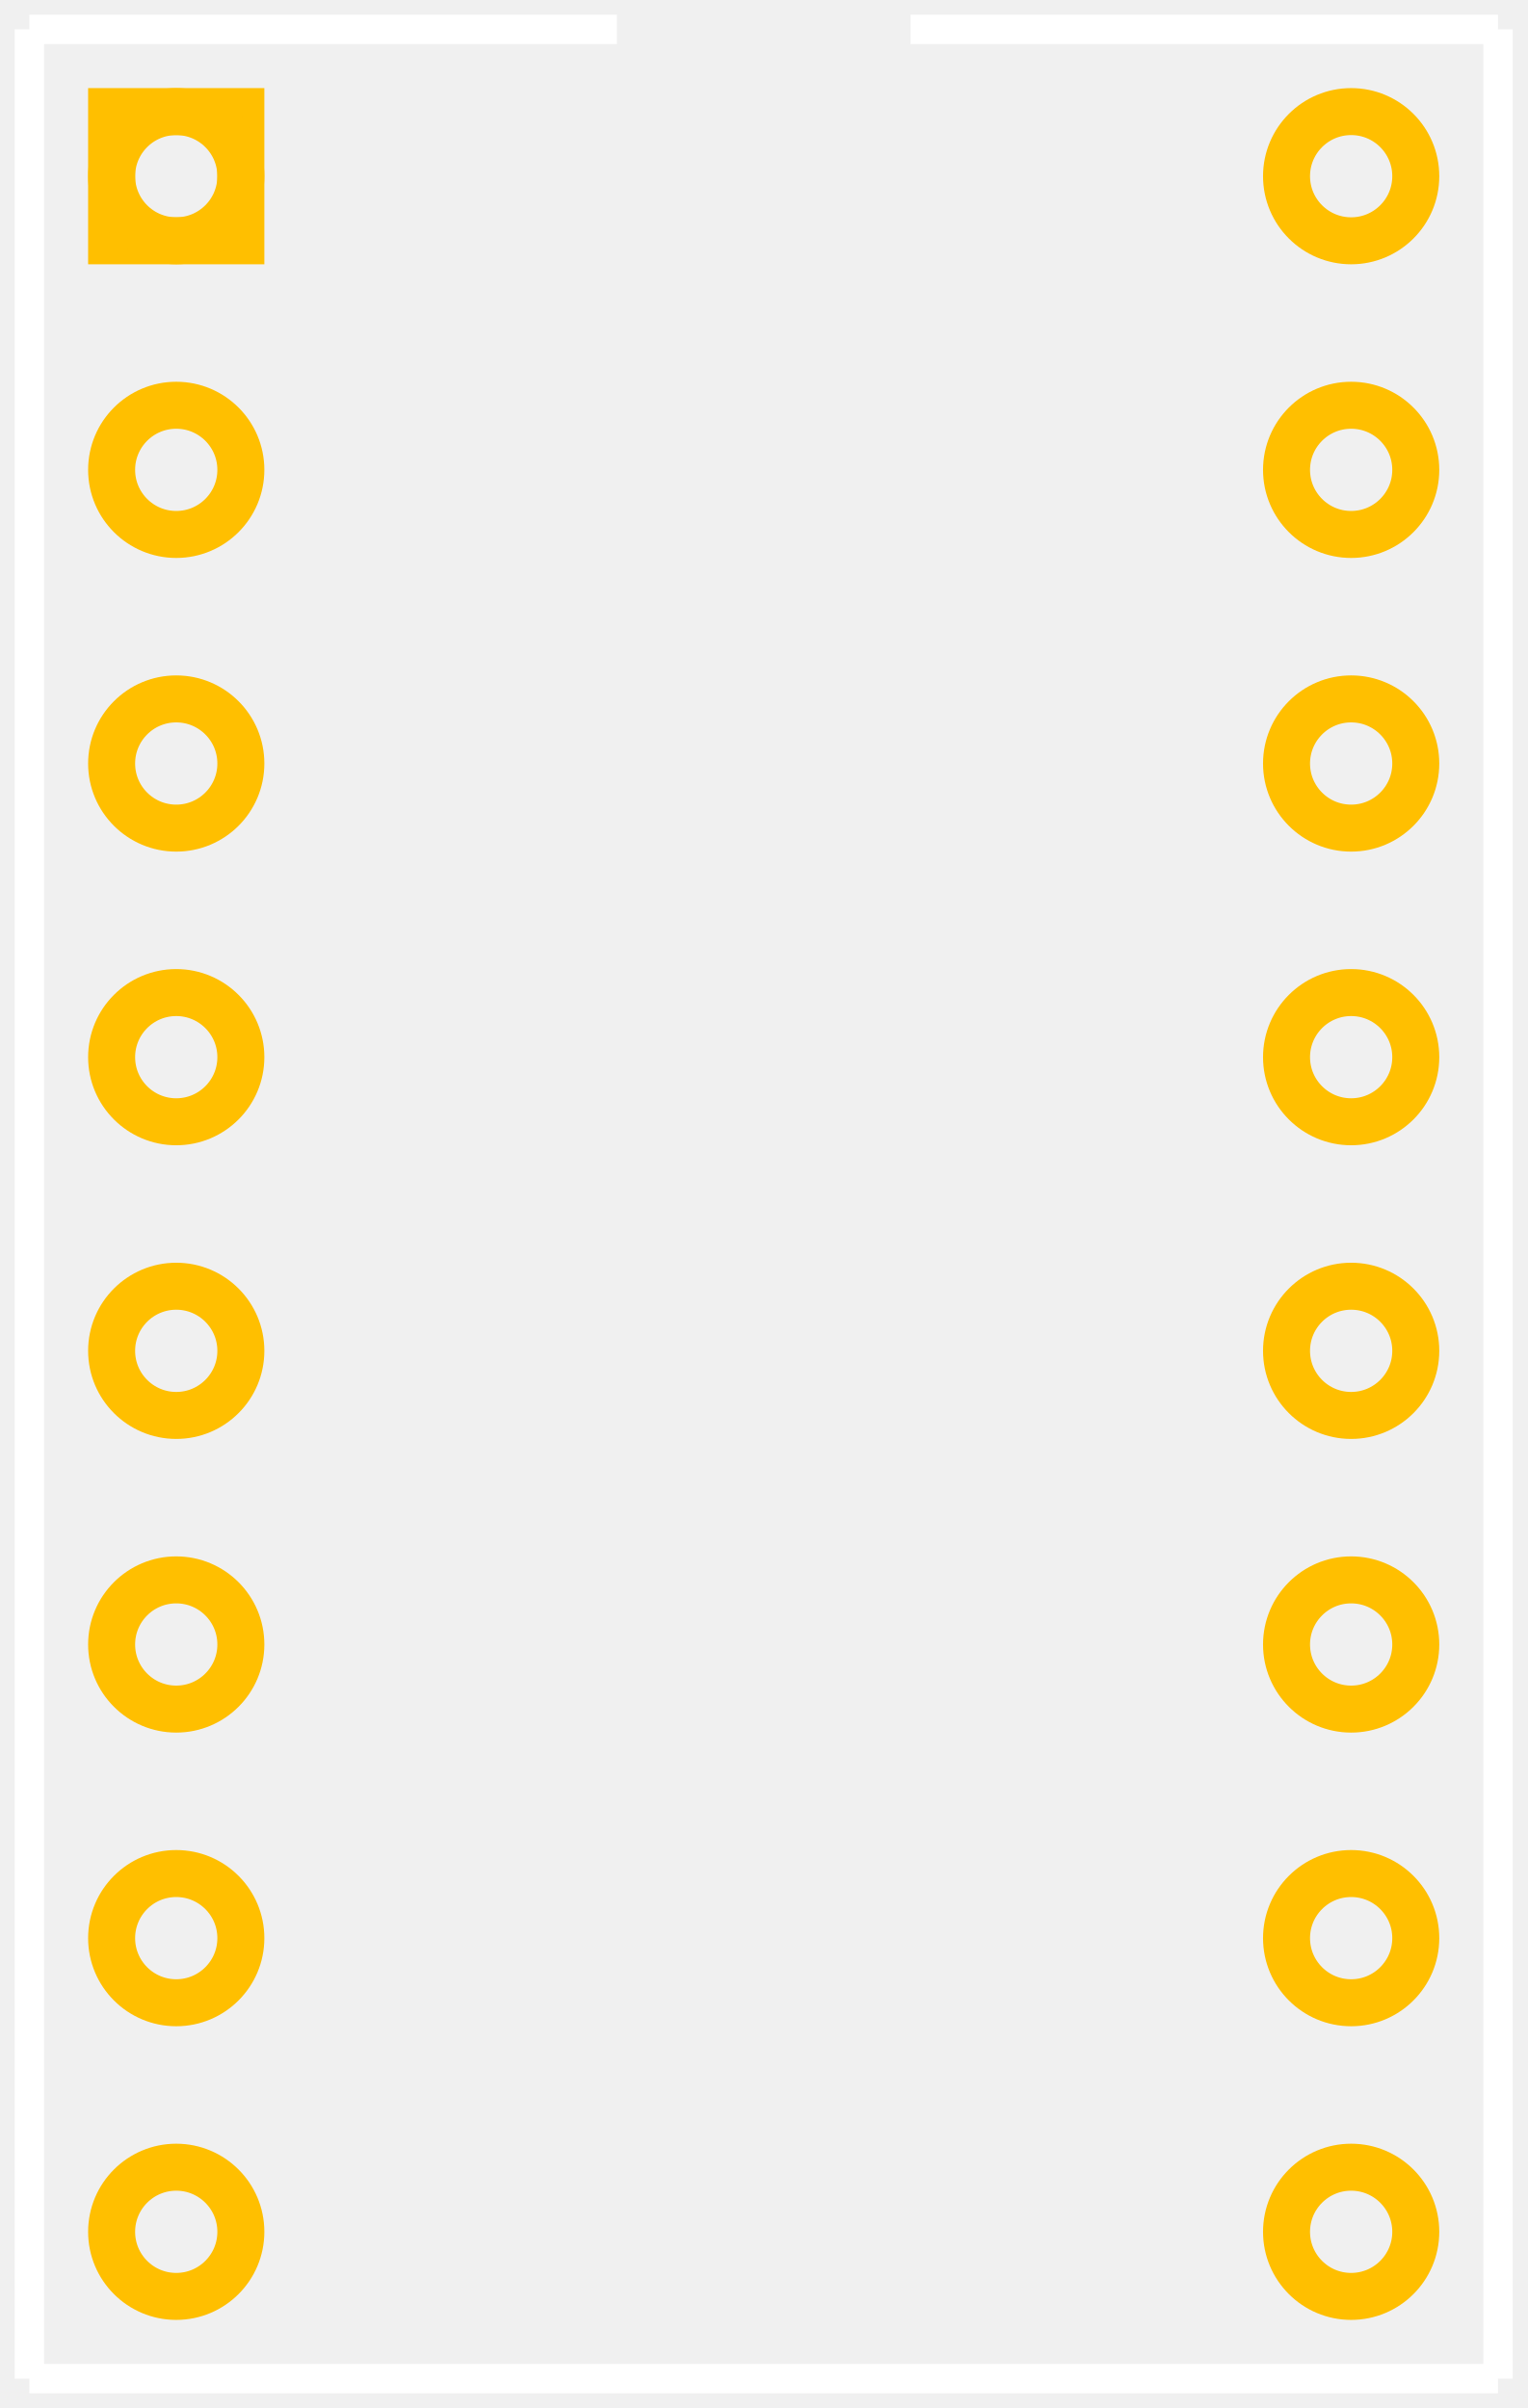
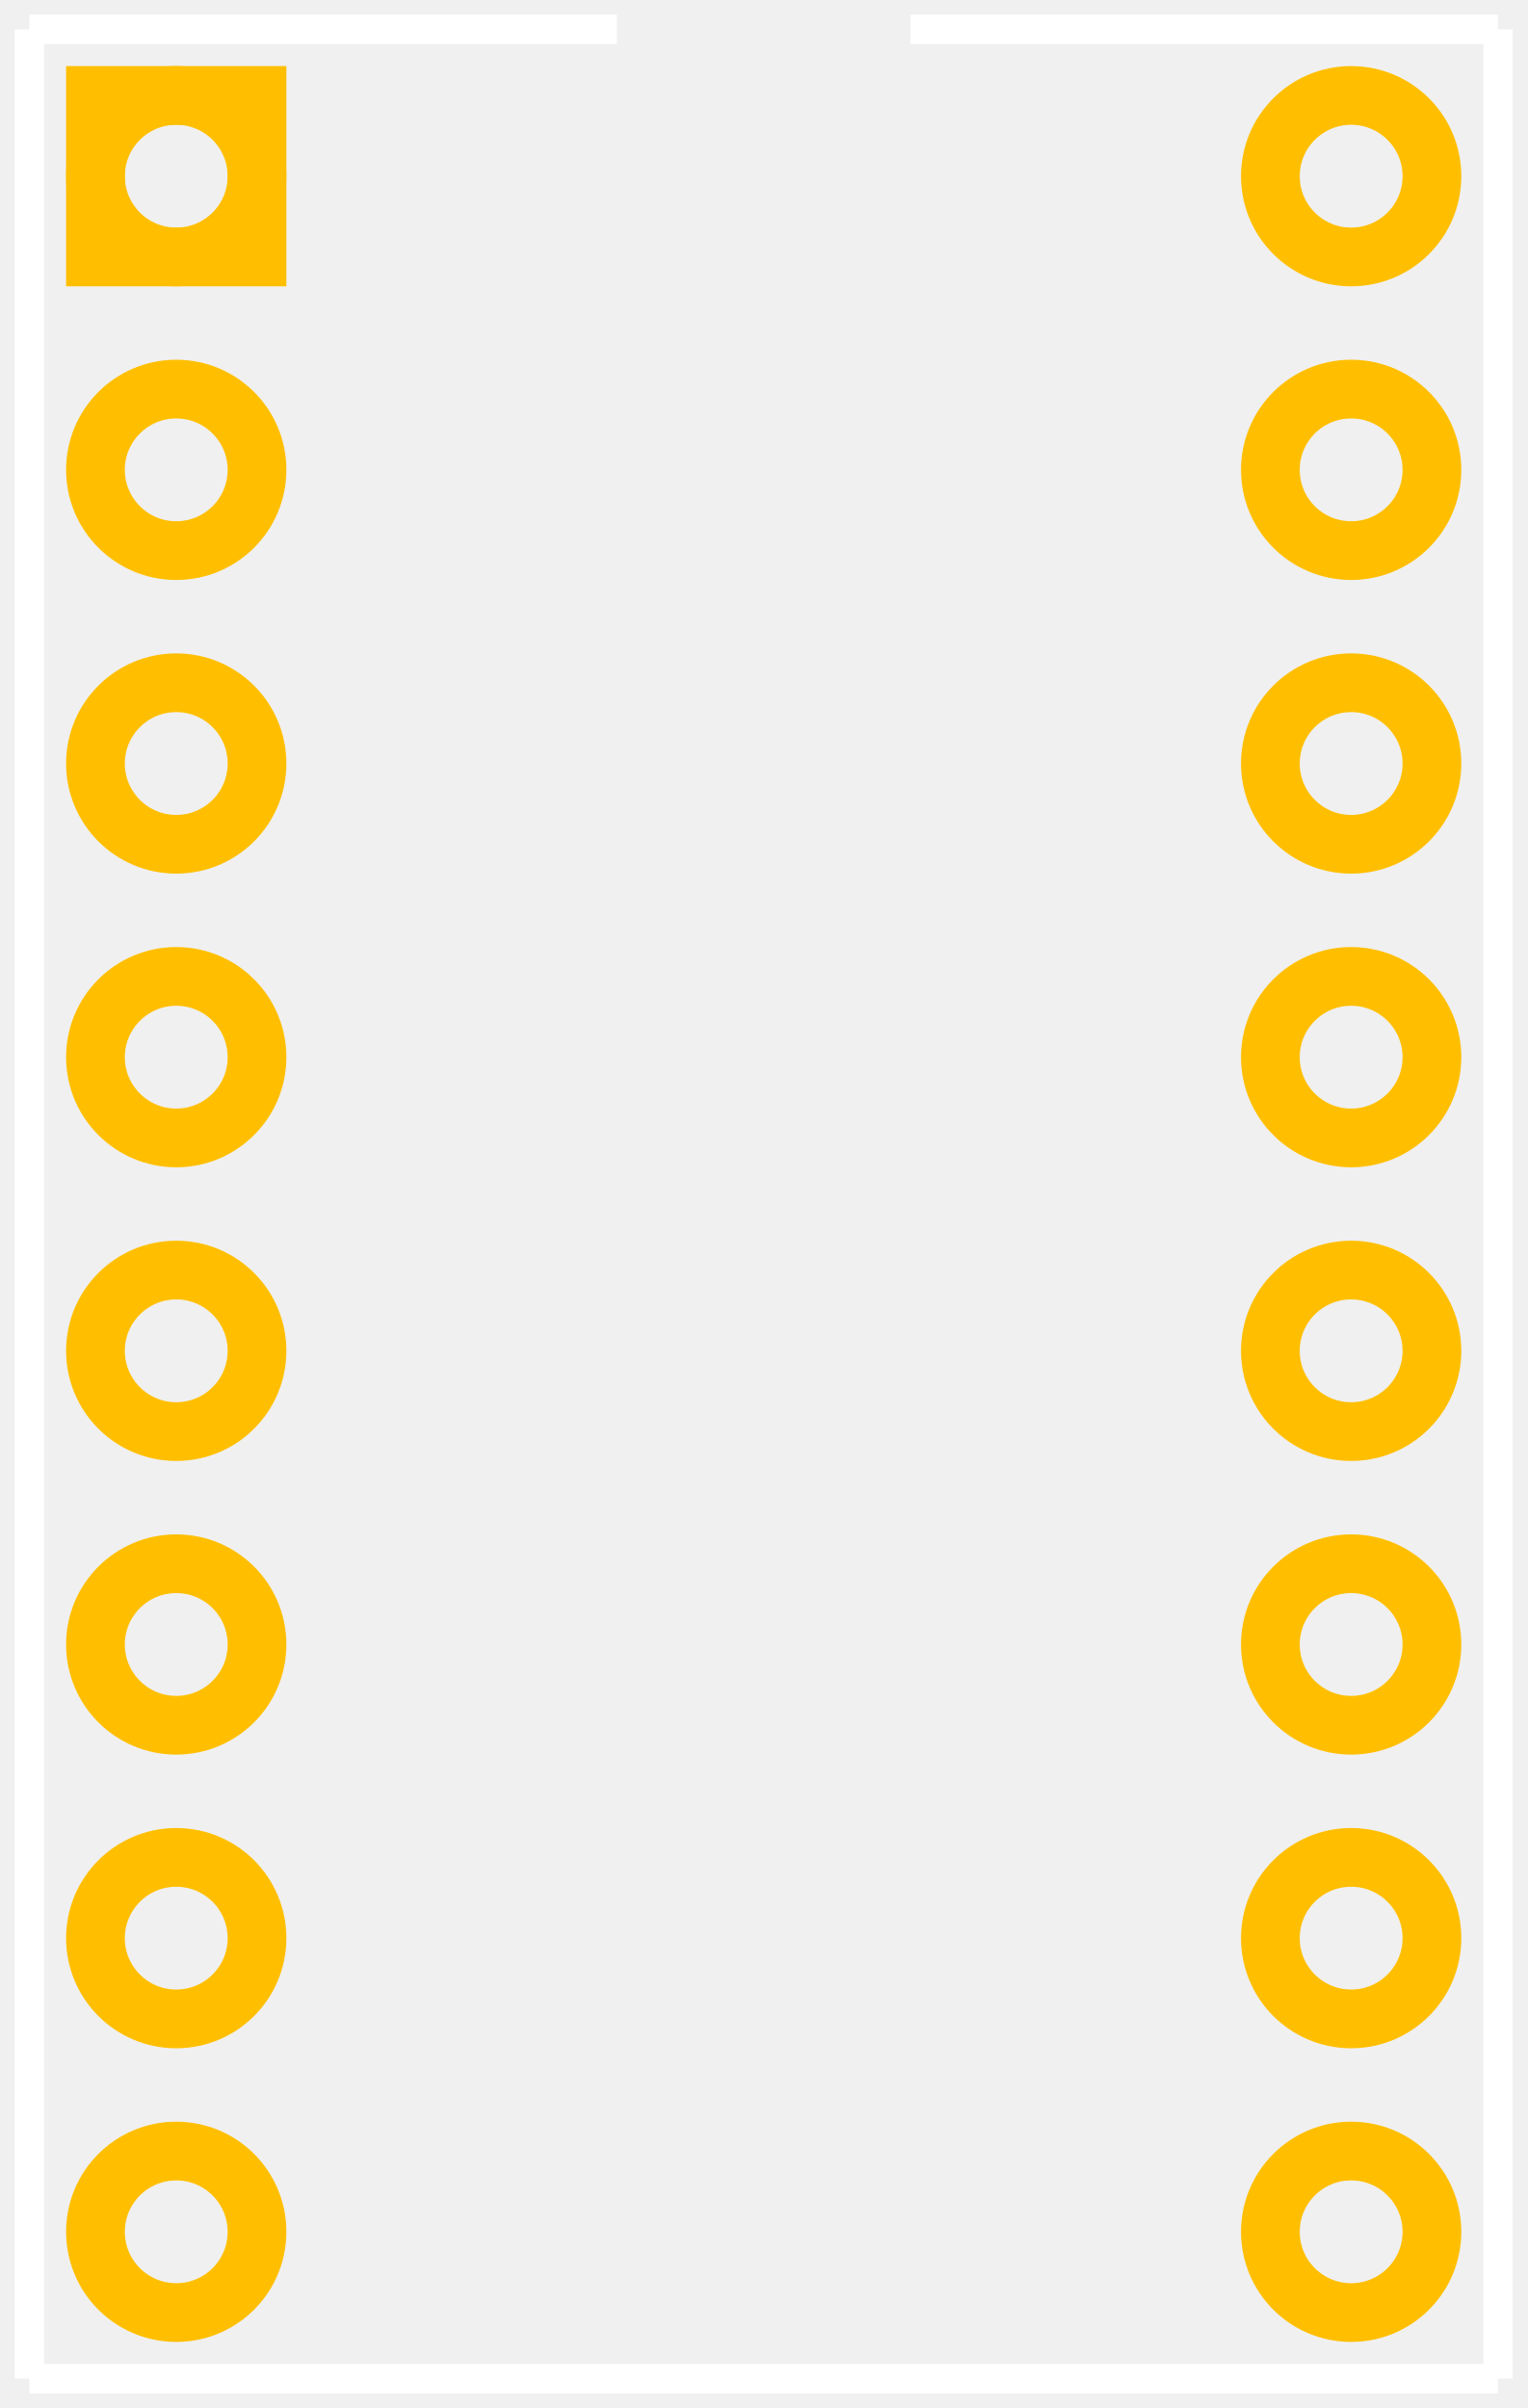
<svg xmlns="http://www.w3.org/2000/svg" width="0.52in" version="1.2" height="0.82in" viewBox="0 0 520 820" baseProfile="tiny">
  <g id="silkscreen">
    <line stroke="white" y1="10" x1="10" y2="810" stroke-width="10" x2="10" />
    <line stroke="white" y1="810" x1="10" y2="810" stroke-width="10" x2="510" />
    <line stroke="white" y1="810" x1="510" y2="10" stroke-width="10" x2="510" />
    <line stroke="white" y1="10" x1="10" y2="10" stroke-width="10" x2="210" />
    <line stroke="white" y1="10" x1="310" y2="10" stroke-width="10" x2="510" />
  </g>
  <g id="copper0">
-     <rect width="44" x="38" y="38" fill="none" height="44" stroke="rgb(255, 191, 0)" stroke-width="16" />
-     <circle fill="none" cx="60" cy="60" stroke="rgb(255, 191, 0)" r="22" id="connector0pin" stroke-width="16" />
-     <circle fill="none" cx="60" cy="160" stroke="rgb(255, 191, 0)" r="22" id="connector1pin" stroke-width="16" />
-     <circle fill="none" cx="60" cy="260" stroke="rgb(255, 191, 0)" r="22" id="connector2pin" stroke-width="16" />
-     <circle fill="none" cx="60" cy="360" stroke="rgb(255, 191, 0)" r="22" id="connector3pin" stroke-width="16" />
-     <circle fill="none" cx="60" cy="460" stroke="rgb(255, 191, 0)" r="22" id="connector4pin" stroke-width="16" />
-     <circle fill="none" cx="60" cy="560" stroke="rgb(255, 191, 0)" r="22" id="connector5pin" stroke-width="16" />
-     <circle fill="none" cx="60" cy="660" stroke="rgb(255, 191, 0)" r="22" id="connector6pin" stroke-width="16" />
-     <circle fill="none" cx="60" cy="760" stroke="rgb(255, 191, 0)" r="22" id="connector7pin" stroke-width="16" />
-     <circle fill="none" cx="460" cy="760" stroke="rgb(255, 191, 0)" r="22" id="connector8pin" stroke-width="16" />
-     <circle fill="none" cx="460" cy="660" stroke="rgb(255, 191, 0)" r="22" id="connector9pin" stroke-width="16" />
-     <circle fill="none" cx="460" cy="560" stroke="rgb(255, 191, 0)" r="22" id="connector10pin" stroke-width="16" />
-     <circle fill="none" cx="460" cy="460" stroke="rgb(255, 191, 0)" r="22" id="connector11pin" stroke-width="16" />
-     <circle fill="none" cx="460" cy="360" stroke="rgb(255, 191, 0)" r="22" id="connector12pin" stroke-width="16" />
-     <circle fill="none" cx="460" cy="260" stroke="rgb(255, 191, 0)" r="22" id="connector13pin" stroke-width="16" />
-     <circle fill="none" cx="460" cy="160" stroke="rgb(255, 191, 0)" r="22" id="connector14pin" stroke-width="16" />
-     <circle fill="none" cx="460" cy="60" stroke="rgb(255, 191, 0)" r="22" id="connector15pin" stroke-width="16" />
+     <rect width="55" x="32.5" y="32.5" fill="none" height="55" stroke="rgb(255, 191, 0)" stroke-width="20" />
+     <circle fill="none" cx="60" cy="60" stroke="rgb(255, 191, 0)" r="27.5" id="connector0pin" stroke-width="20" />
+     <circle fill="none" cx="60" cy="160" stroke="rgb(255, 191, 0)" r="27.5" id="connector1pin" stroke-width="20" />
+     <circle fill="none" cx="60" cy="260" stroke="rgb(255, 191, 0)" r="27.5" id="connector2pin" stroke-width="20" />
+     <circle fill="none" cx="60" cy="360" stroke="rgb(255, 191, 0)" r="27.5" id="connector3pin" stroke-width="20" />
+     <circle fill="none" cx="60" cy="460" stroke="rgb(255, 191, 0)" r="27.5" id="connector4pin" stroke-width="20" />
+     <circle fill="none" cx="60" cy="560" stroke="rgb(255, 191, 0)" r="27.5" id="connector5pin" stroke-width="20" />
+     <circle fill="none" cx="60" cy="660" stroke="rgb(255, 191, 0)" r="27.5" id="connector6pin" stroke-width="20" />
+     <circle fill="none" cx="60" cy="760" stroke="rgb(255, 191, 0)" r="27.5" id="connector7pin" stroke-width="20" />
+     <circle fill="none" cx="460" cy="760" stroke="rgb(255, 191, 0)" r="27.5" id="connector8pin" stroke-width="20" />
+     <circle fill="none" cx="460" cy="660" stroke="rgb(255, 191, 0)" r="27.5" id="connector9pin" stroke-width="20" />
+     <circle fill="none" cx="460" cy="560" stroke="rgb(255, 191, 0)" r="27.5" id="connector10pin" stroke-width="20" />
+     <circle fill="none" cx="460" cy="460" stroke="rgb(255, 191, 0)" r="27.5" id="connector11pin" stroke-width="20" />
+     <circle fill="none" cx="460" cy="360" stroke="rgb(255, 191, 0)" r="27.5" id="connector12pin" stroke-width="20" />
+     <circle fill="none" cx="460" cy="260" stroke="rgb(255, 191, 0)" r="27.5" id="connector13pin" stroke-width="20" />
+     <circle fill="none" cx="460" cy="160" stroke="rgb(255, 191, 0)" r="27.5" id="connector14pin" stroke-width="20" />
+     <circle fill="none" cx="460" cy="60" stroke="rgb(255, 191, 0)" r="27.5" id="connector15pin" stroke-width="20" />
  </g>
  <g id="keepout" />
  <g id="soldermask" />
  <g id="outline" />
</svg>
